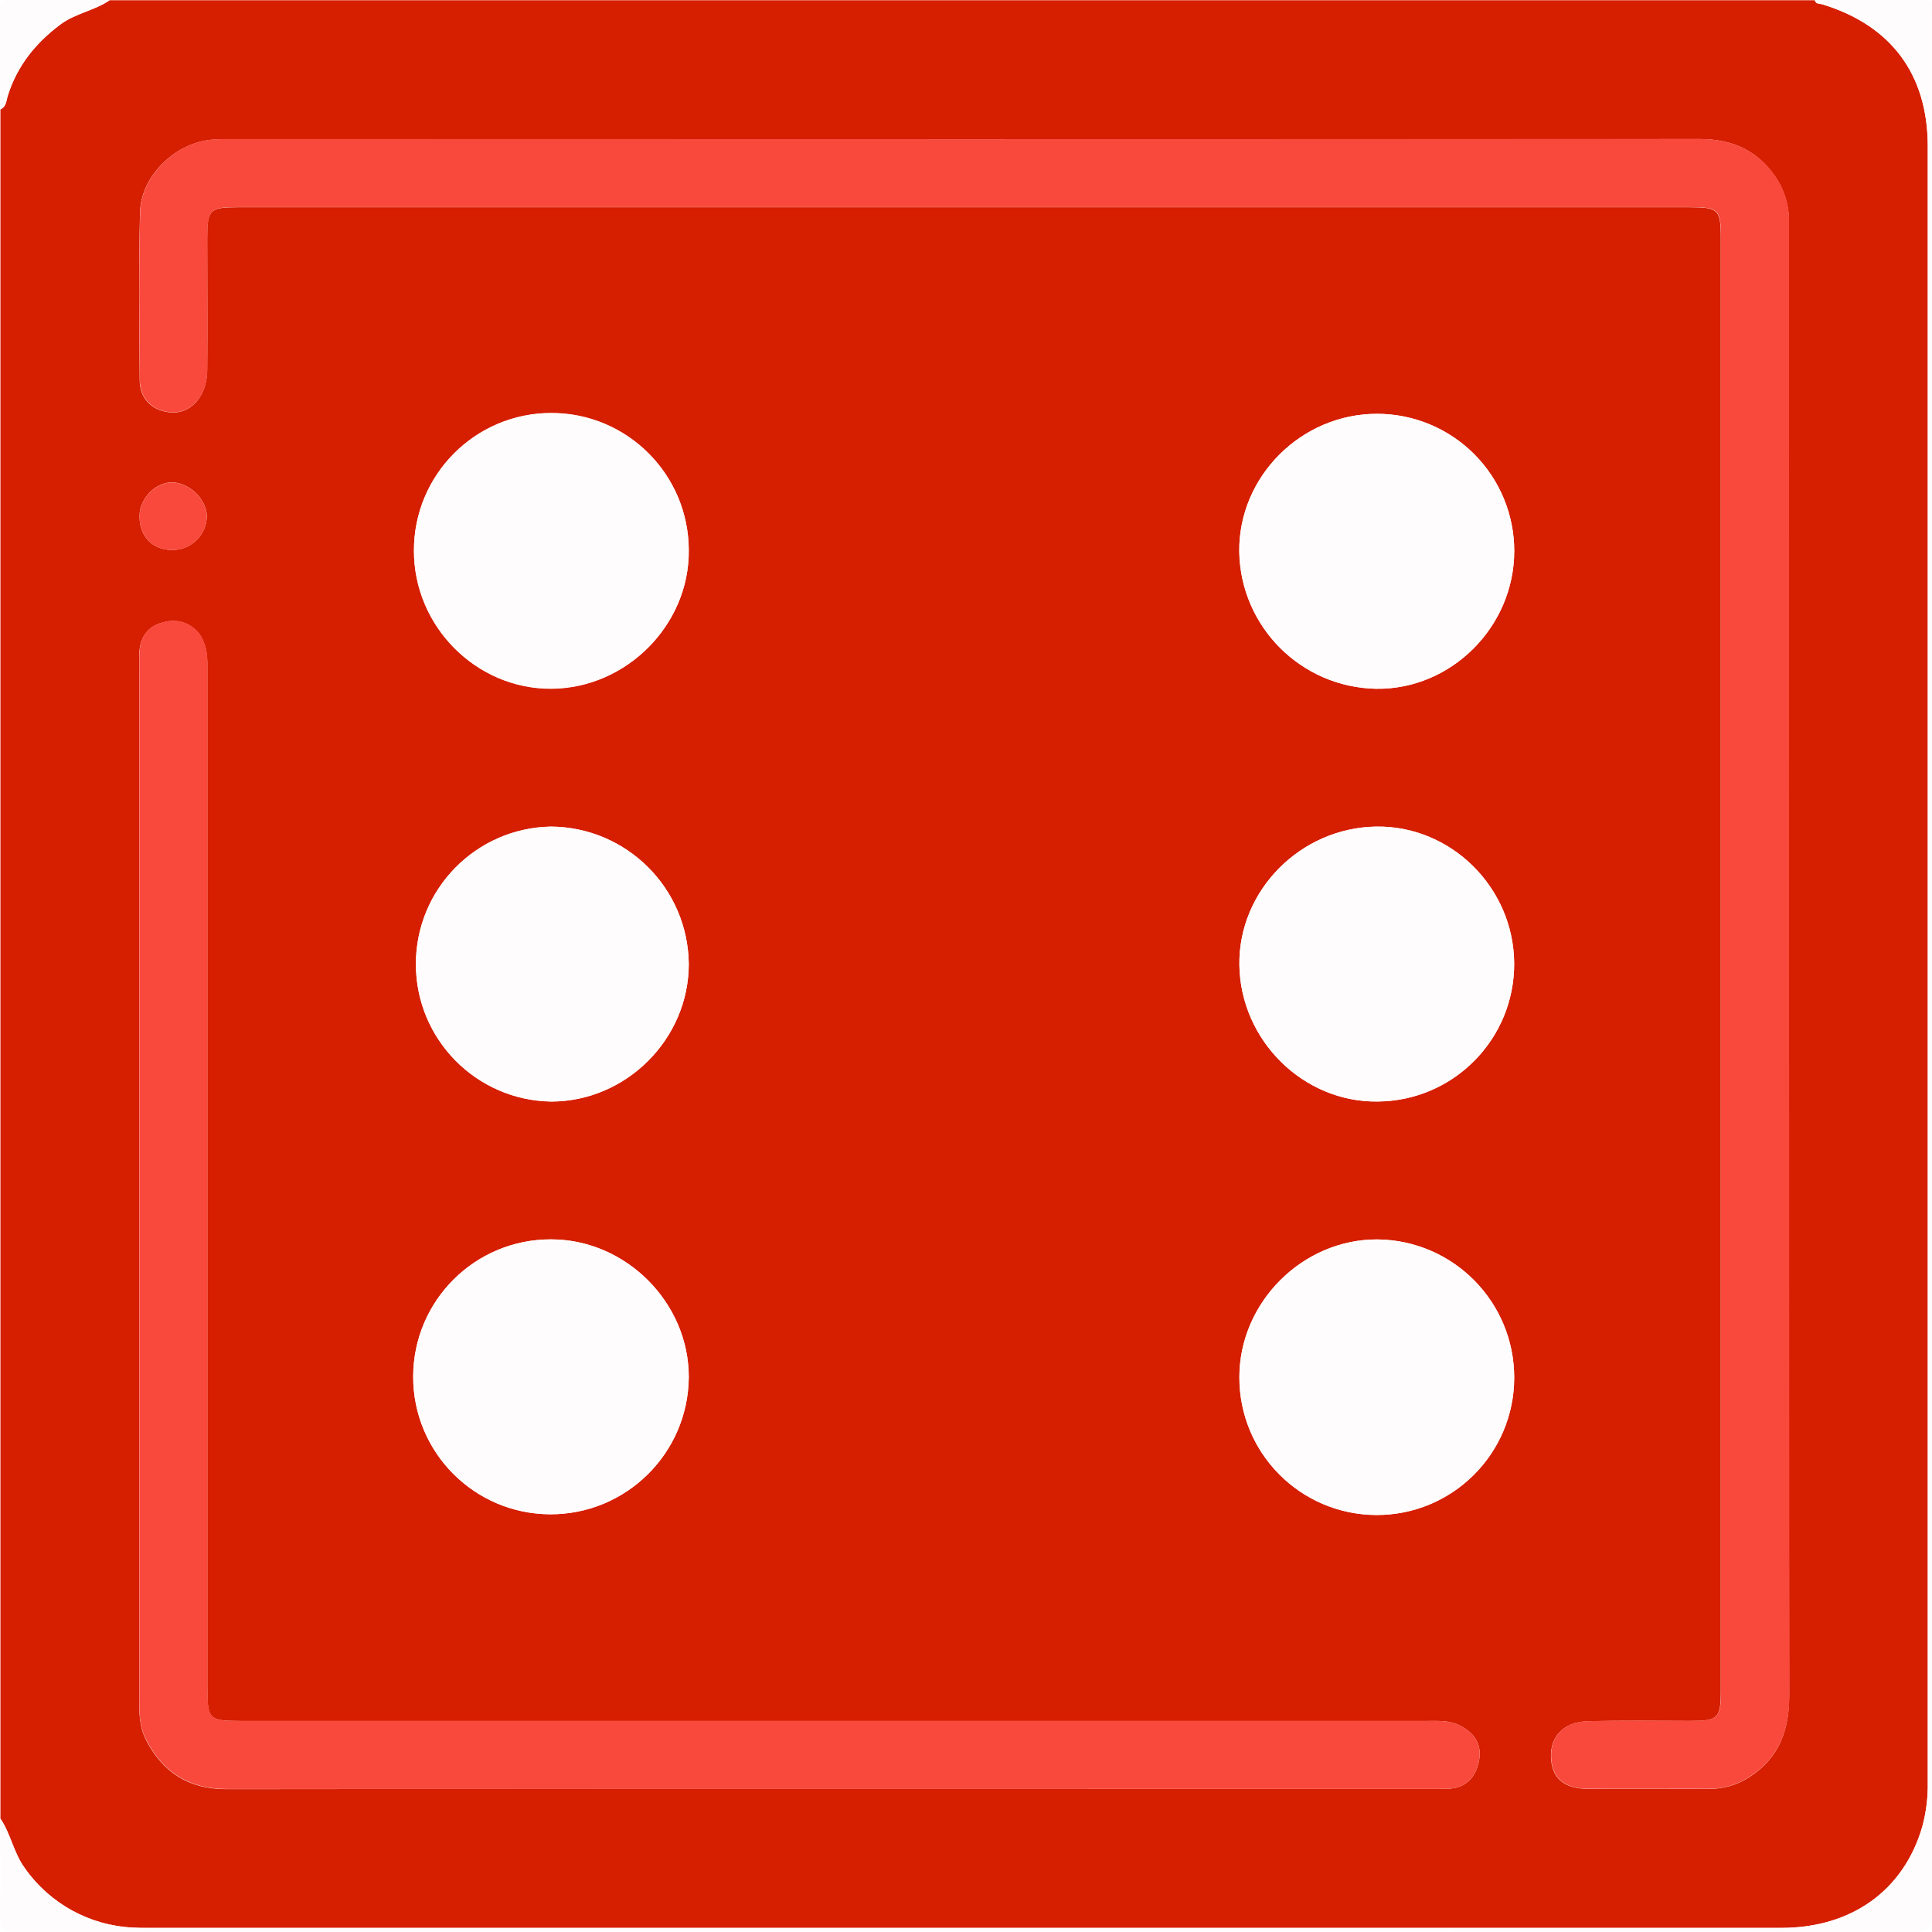
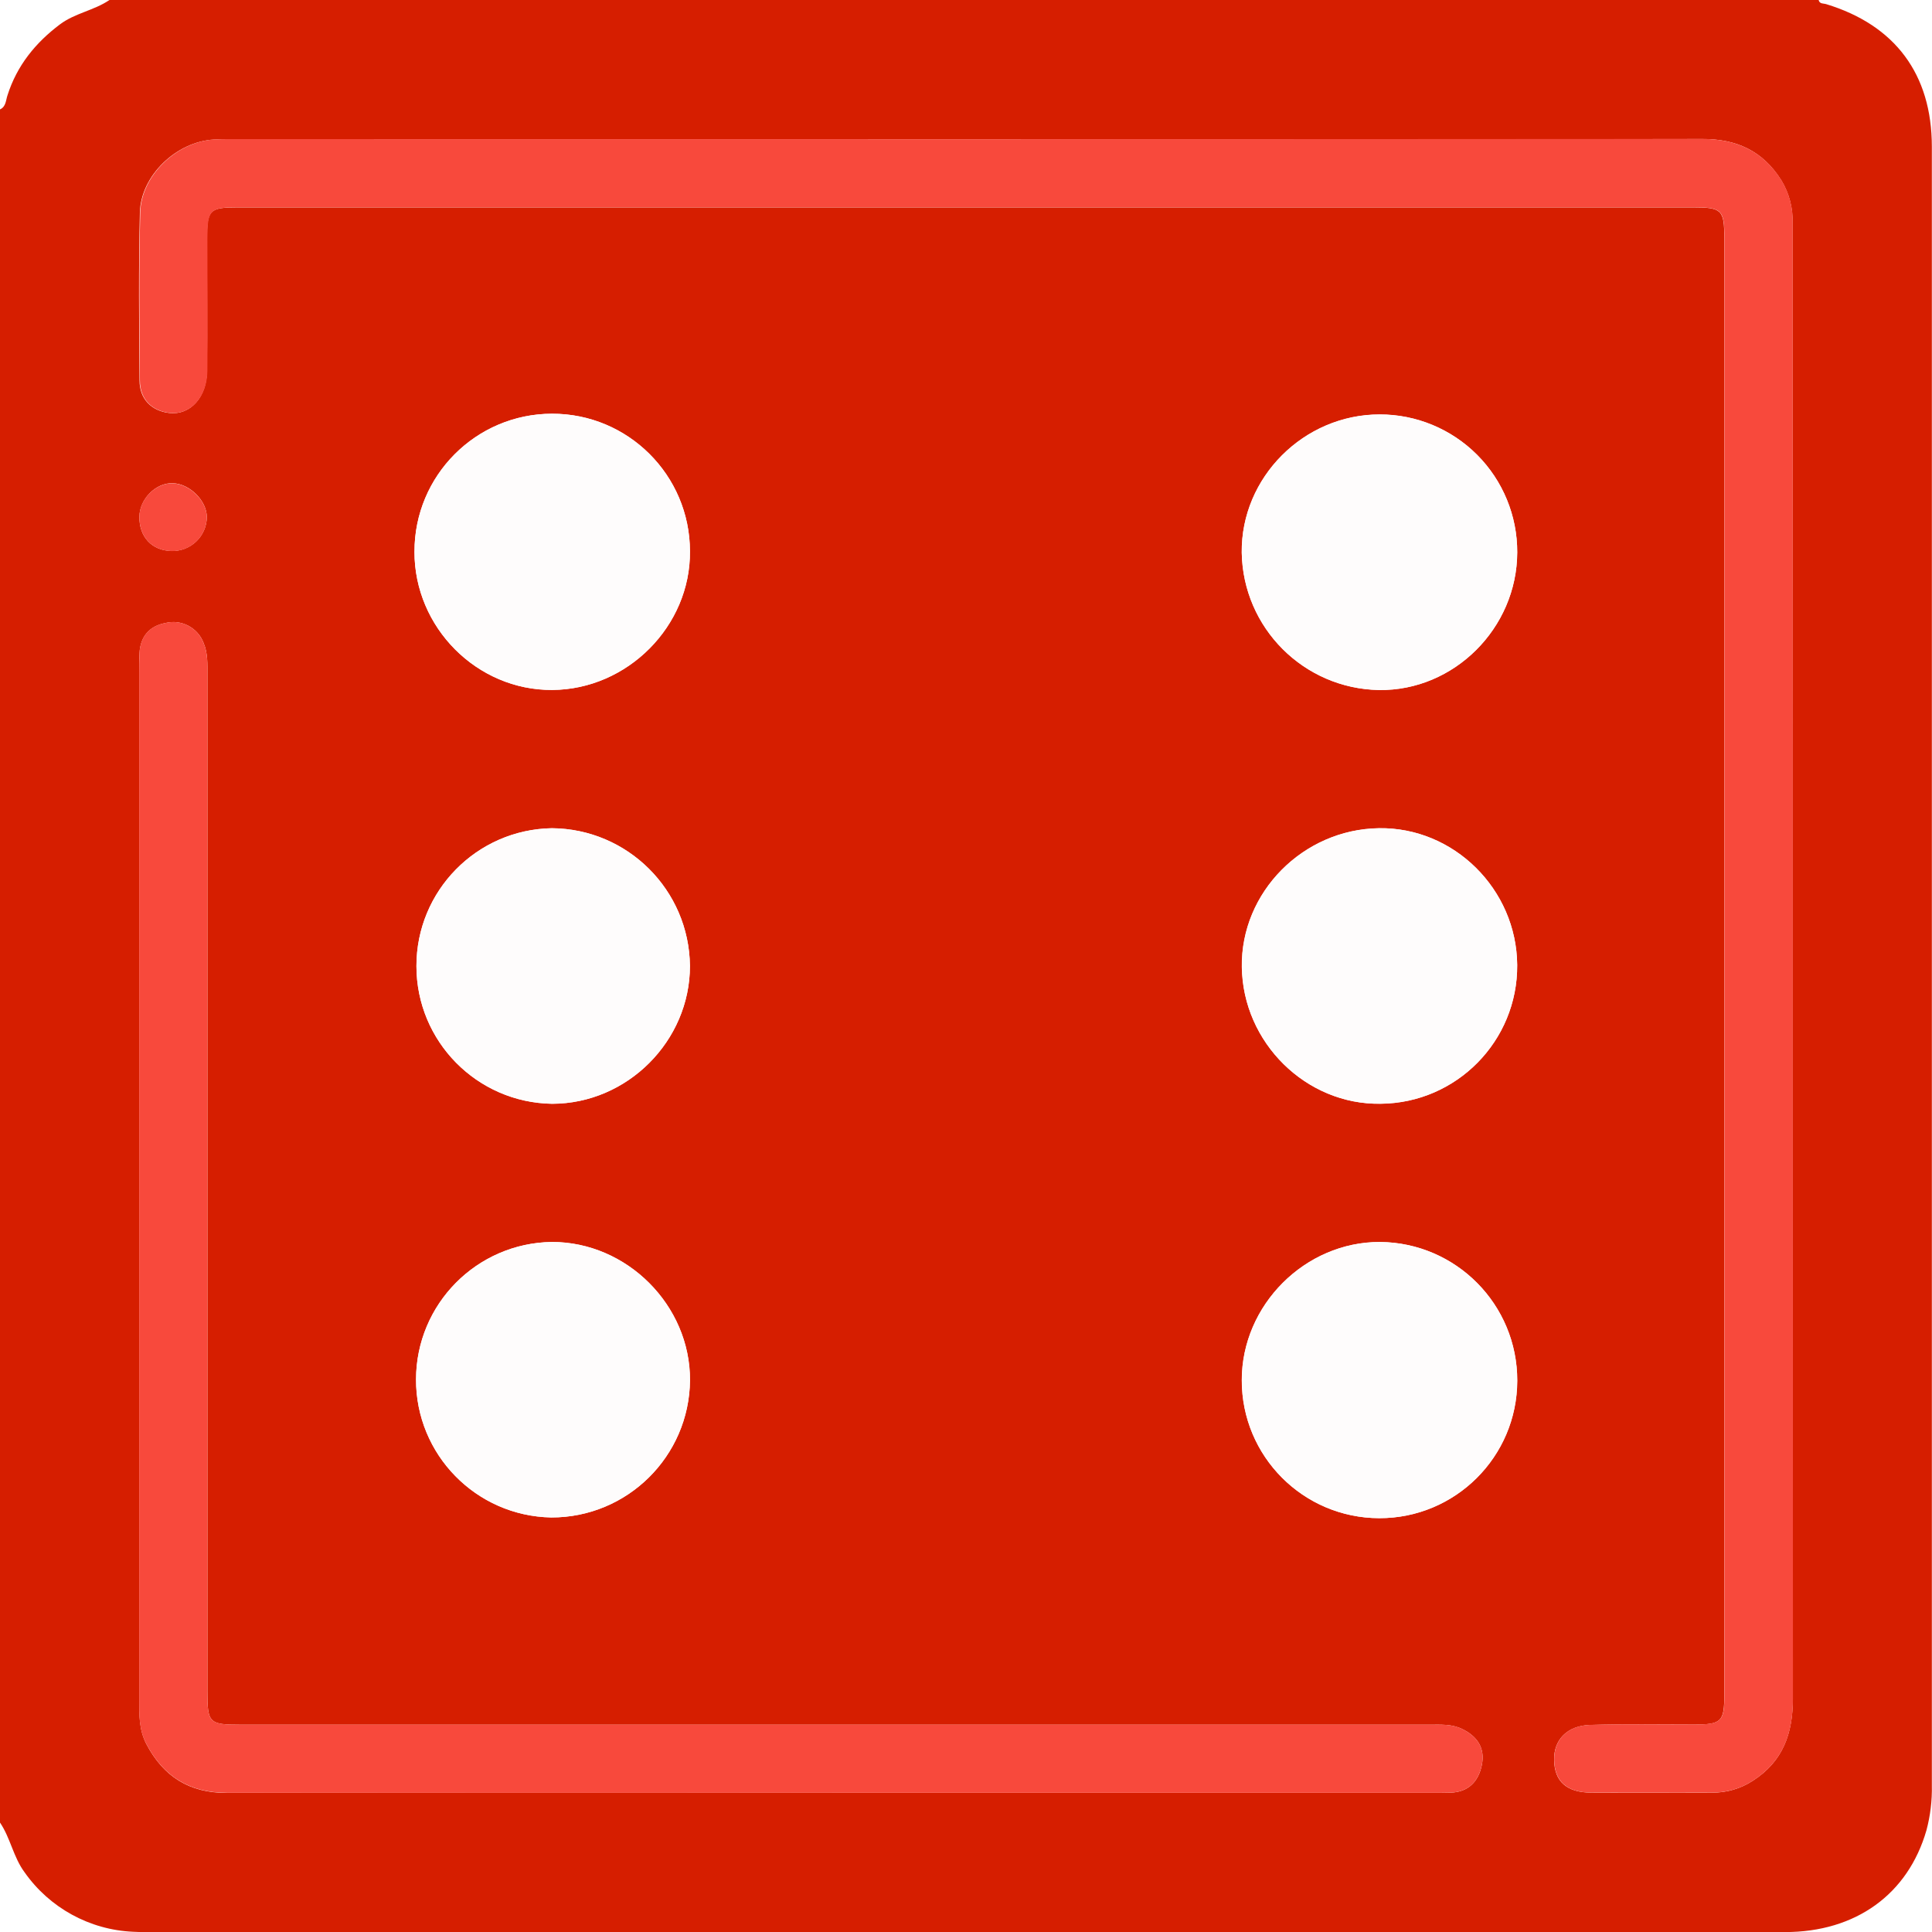
- <svg xmlns="http://www.w3.org/2000/svg" viewBox="0 0 516.4 516.4">
+ <svg xmlns="http://www.w3.org/2000/svg" viewBox="0 0 515.15 515.23">
  <g id="Calque_2" data-name="Calque 2">
    <g id="Calque_1-2" data-name="Calque 1">
-       <path d="M.12,486.11V29.25c1.62-.75,1.54-2.43,2-3.77,2.51-7.92,7.45-14,14-18.92,4-3,9.1-3.7,13.18-6.49H485.08c.25,1.09,1.22.87,2,1.1,18.38,5.59,28.19,18.69,28.19,38q0,218.52,0,437.06a42.79,42.79,0,0,1-1.44,11.94c-4.91,17.06-18.85,27.15-37.71,27.15q-218.49,0-437,0c-1.18,0-2.35,0-3.52-.08A37.42,37.42,0,0,1,6.66,499.37C3.67,495.33,2.91,490.23.12,486.11ZM257.88,37.19H64.72c-2.52,0-5,0-7.55.1-10,.56-19.5,9.55-19.75,19.48-.37,14.92-.22,29.85-.09,44.78,0,5,3.26,8.16,8.05,8.67,5.52.6,9.93-4.19,10-11.24.12-11.74,0-23.48,0-35.22,0-7.74.63-8.37,8.27-8.37H451.51c7.79,0,8.44.63,8.44,8.2q0,194.21,0,388.39c0,7.29-.73,8-8.13,8-9.22,0-18.44-.17-27.66.11-6.16.19-9.71,4-9.61,9.35.12,5.74,3.34,8.67,9.92,8.71,10.73.06,21.46,0,32.2,0A19.55,19.55,0,0,0,467.59,475c8-5.15,10.65-12.56,10.64-21.87Q478,283.55,478.14,114c0-18.11,0-36.22,0-54.34a20.79,20.79,0,0,0-3-11.5c-4.91-7.79-11.91-11.06-21.14-11Q356,37.33,257.88,37.19ZM222,478.17H381.44c1.84,0,3.69,0,5.53-.05,4.77-.16,7.43-3,8.32-7.32.93-4.53-1.17-7.72-5.33-9.71-2.71-1.29-5.55-1.1-8.39-1.1H64.2c-8.33,0-8.78-.45-8.78-8.86V180c0-2.85.15-5.7-1-8.42a8.65,8.65,0,0,0-10.17-5.37c-4.35.83-6.67,3.61-7,8-.11,1.84-.06,3.69-.06,5.54q0,70.92,0,141.86,0,65.9,0,131.8c0,4-.07,8,1.89,11.76,4.54,8.7,11.48,13.07,21.42,13.05Q141.26,478.1,222,478.17Zm-111.36-331c0,20.22,16.64,37,36.73,36.87s36.92-17.06,36.73-37a36.73,36.73,0,0,0-73.46.11Zm294.1.16A36.66,36.66,0,0,0,368,110.61c-20.24,0-37,16.79-36.78,36.84a37.29,37.29,0,0,0,36.58,36.65C387.84,184.37,404.67,167.62,404.74,147.38ZM147.09,404.75a36.93,36.93,0,0,0,37-36.58c.08-20-16.81-36.91-36.82-36.9a36.74,36.74,0,0,0-.2,73.48Zm257.64-36.46a36.93,36.93,0,0,0-36.59-37c-20-.07-36.9,16.83-36.87,36.84a36.73,36.73,0,0,0,73.46.17ZM147.27,220.94a36.75,36.75,0,0,0,.07,73.49c20.09,0,36.8-16.76,36.76-36.78A37.1,37.1,0,0,0,147.27,220.94Zm257.45,36.49c-.15-20.24-16.9-36.8-36.9-36.5-20.24.31-36.83,17.11-36.55,37,.29,20.19,17.15,36.8,37.05,36.48A36.75,36.75,0,0,0,404.72,257.43ZM37.29,137.89c-.06,5.36,3.34,9,8.51,9.11a9.17,9.17,0,0,0,9.48-9c0-4.39-4.55-8.92-9.09-9.07S37.34,133.16,37.29,137.89Z" style="fill:#d61e00" />
-       <path d="M.12,486.11c2.79,4.12,3.55,9.22,6.54,13.26A37.42,37.42,0,0,0,35.6,515.21c1.17.07,2.34.08,3.52.08q218.49,0,437,0c18.86,0,32.8-10.09,37.71-27.15a42.79,42.79,0,0,0,1.44-11.94q0-218.54,0-437.06c0-19.27-9.81-32.37-28.19-38-.75-.23-1.72,0-2-1.1,9.55,0,19.11.08,28.67-.07,2.17,0,3,.42,2.54,2.59a10.36,10.36,0,0,0,0,2q0,253.59.09,507.17c0,3.78-.85,4.63-4.62,4.63q-253.55-.17-507.1,0c-3.77,0-4.77-.83-4.63-4.63C.34,503.23.12,494.67.12,486.11Z" style="fill:#fefcfc" />
-       <path d="M29.29.07c-4.08,2.79-9.18,3.49-13.18,6.49-6.57,4.92-11.51,11-14,18.92-.43,1.34-.35,3-2,3.77,0-8.89.09-17.78-.07-26.66C0,.42.47,0,2.63,0,11.52.16,20.41.07,29.29.07Z" style="fill:#fefcfc" />
-       <path d="M257.88,37.19q98.08,0,196.17-.07c9.23,0,16.23,3.25,21.14,11a20.79,20.79,0,0,1,3,11.5c0,18.12,0,36.23,0,54.34q0,169.55.09,339.09c0,9.31-2.65,16.72-10.64,21.87a19.55,19.55,0,0,1-10.92,3.19c-10.74,0-21.47.06-32.2,0-6.58,0-9.8-3-9.92-8.71-.1-5.37,3.45-9.16,9.61-9.35,9.22-.28,18.44-.09,27.66-.11,7.4,0,8.13-.72,8.13-8q0-194.19,0-388.39c0-7.57-.65-8.2-8.44-8.2H63.69c-7.64,0-8.26.63-8.27,8.37,0,11.74.08,23.48,0,35.22-.07,7-4.48,11.84-10,11.24-4.79-.51-8-3.64-8.05-8.67-.13-14.93-.28-29.86.09-44.78.25-9.93,9.77-18.92,19.75-19.48,2.51-.14,5-.1,7.55-.1Z" style="fill:#f8493c" />
-       <path d="M222,478.17q-80.73,0-161.45,0c-9.94,0-16.88-4.35-21.42-13.05-2-3.75-1.89-7.74-1.89-11.76q0-65.91,0-131.8,0-70.93,0-141.86c0-1.85-.05-3.7.06-5.54.28-4.4,2.6-7.18,7-8a8.65,8.65,0,0,1,10.17,5.37c1.15,2.72,1,5.57,1,8.42V451.12c0,8.41.45,8.86,8.78,8.86H381.57c2.84,0,5.68-.19,8.39,1.1,4.16,2,6.26,5.18,5.33,9.71-.89,4.32-3.55,7.16-8.32,7.32-1.84.06-3.69.05-5.53.05Z" style="fill:#f8493c" />
-       <path d="M110.64,147.22a36.73,36.73,0,0,1,73.46-.11c.19,19.92-16.66,36.89-36.73,37S110.61,167.44,110.64,147.22Z" style="fill:#fefcfc" />
-       <path d="M404.74,147.38c-.07,20.24-16.9,37-36.9,36.72a37.29,37.29,0,0,1-36.58-36.65c-.2-20,16.54-36.82,36.78-36.84A36.66,36.66,0,0,1,404.74,147.38Z" style="fill:#fefcfc" />
-       <path d="M147.09,404.75a36.74,36.74,0,0,1,.2-73.48c20,0,36.9,16.92,36.82,36.9A36.93,36.93,0,0,1,147.09,404.75Z" style="fill:#fefcfc" />
-       <path d="M404.73,368.29a36.73,36.73,0,0,1-73.46-.17c0-20,16.88-36.91,36.87-36.84A36.93,36.93,0,0,1,404.73,368.29Z" style="fill:#fefcfc" />
-       <path d="M147.27,220.94a37.1,37.1,0,0,1,36.83,36.71c0,20-16.67,36.74-36.76,36.78a36.75,36.75,0,0,1-.07-73.49Z" style="fill:#fefcfc" />
-       <path d="M404.72,257.43a36.75,36.75,0,0,1-36.4,37c-19.9.32-36.76-16.29-37.05-36.48-.28-19.89,16.31-36.69,36.55-37C387.82,220.63,404.57,237.19,404.72,257.43Z" style="fill:#fefcfc" />
-       <path d="M37.29,137.89c.05-4.73,4.37-9.08,8.9-8.94s9.09,4.68,9.09,9.07a9.17,9.17,0,0,1-9.48,9C40.63,146.88,37.23,143.25,37.29,137.89Z" style="fill:#f8493c" />
+       <path d="M0,486.05V29.18c1.62-.74,1.54-2.43,2-3.77,2.52-7.92,7.45-14,14-18.92,4-3,9.1-3.7,13.19-6.49H485c.26,1.1,1.23.87,2,1.1,18.38,5.59,28.18,18.69,28.19,38q0,218.54,0,437.07a42.77,42.77,0,0,1-1.44,11.93c-4.92,17.07-18.86,27.15-37.71,27.15q-218.5,0-437,0c-1.17,0-2.35,0-3.52-.08A37.38,37.38,0,0,1,6.55,499.3C3.55,495.26,2.79,490.16,0,486.05ZM257.76,37.12H64.6c-2.51,0-5-.05-7.54.09-10,.56-19.51,9.55-19.76,19.49-.36,14.91-.22,29.84-.09,44.77,0,5,3.26,8.16,8,8.68,5.53.59,9.94-4.2,10-11.25.11-11.74,0-23.48,0-35.22,0-7.74.62-8.37,8.26-8.37H451.4c7.78,0,8.43.62,8.44,8.19q0,194.21,0,388.4c0,7.28-.73,8-8.12,8-9.22,0-18.45-.17-27.66.11-6.16.19-9.72,4-9.61,9.35.11,5.74,3.33,8.67,9.92,8.71,10.73.06,21.46,0,32.19,0a19.56,19.56,0,0,0,10.92-3.2c8-5.14,10.65-12.56,10.64-21.87q-.19-169.54-.08-339.09c0-18.11,0-36.22,0-54.33a20.74,20.74,0,0,0-3-11.51c-4.9-7.79-11.91-11.06-21.13-11Q355.84,37.26,257.76,37.12Zm-35.88,441H381.32c1.85,0,3.69,0,5.53-.05,4.77-.16,7.43-3,8.32-7.32.94-4.53-1.16-7.72-5.33-9.7-2.71-1.29-5.54-1.11-8.38-1.11H64.09c-8.34,0-8.78-.45-8.78-8.86q0-135.57,0-271.15c0-2.84.14-5.7-1-8.42a8.65,8.65,0,0,0-10.17-5.37c-4.35.83-6.67,3.61-6.94,8-.12,1.83-.07,3.68-.07,5.53V453.32c0,4-.07,8,1.9,11.77,4.53,8.69,11.47,13.06,21.41,13.05Q141.16,478,221.88,478.11Zm-111.35-331c0,20.22,16.64,37,36.73,36.88S184.18,167,184,147a36.73,36.73,0,0,0-73.46.11Zm294.09.16a36.65,36.65,0,0,0-36.7-36.77c-20.24,0-37,16.8-36.77,36.84A37.28,37.28,0,0,0,367.72,184C387.72,184.31,404.56,167.55,404.62,147.31ZM147,404.68a36.93,36.93,0,0,0,37-36.58c.09-20-16.8-36.91-36.82-36.89a36.74,36.74,0,0,0-.2,73.47Zm257.64-36.46a36.92,36.92,0,0,0-36.59-37c-20-.07-36.9,16.83-36.87,36.84a36.73,36.73,0,0,0,73.46.17ZM147.16,220.87a36.75,36.75,0,0,0,.07,73.49c20.09,0,36.8-16.76,36.76-36.78A37.12,37.12,0,0,0,147.16,220.87Zm257.45,36.49c-.16-20.23-16.91-36.8-36.91-36.5-20.24.31-36.83,17.11-36.54,37,.28,20.19,17.15,36.8,37,36.48A36.75,36.75,0,0,0,404.61,257.36ZM37.17,137.82c-.05,5.36,3.34,9,8.51,9.11a9.16,9.16,0,0,0,9.48-9c0-4.4-4.55-8.93-9.09-9.07S37.22,133.09,37.17,137.82Z" style="fill:#d61e00" />
+       <path d="M257.76,37.12q98.08,0,196.18-.07c9.22,0,16.23,3.25,21.13,11a20.74,20.74,0,0,1,3,11.51c0,18.11,0,36.22,0,54.33q0,169.55.08,339.09c0,9.31-2.65,16.73-10.64,21.87a19.56,19.56,0,0,1-10.92,3.2c-10.73,0-21.46.05-32.19,0-6.59,0-9.81-3-9.92-8.71-.11-5.37,3.45-9.16,9.61-9.35,9.21-.28,18.44-.09,27.66-.11,7.39,0,8.12-.72,8.12-8q0-194.21,0-388.4c0-7.57-.66-8.19-8.44-8.19H63.57c-7.64,0-8.25.63-8.26,8.37,0,11.74.07,23.48,0,35.22-.07,7-4.48,11.84-10,11.25-4.79-.52-8-3.65-8-8.68-.13-14.93-.27-29.86.09-44.77.25-9.94,9.77-18.93,19.76-19.49,2.51-.14,5-.09,7.54-.09Z" style="fill:#f8493c" />
+       <path d="M221.88,478.1q-80.73,0-161.45,0c-9.94,0-16.88-4.36-21.41-13.05-2-3.76-1.9-7.75-1.9-11.77V179.66c0-1.85,0-3.7.07-5.53.27-4.41,2.59-7.19,6.94-8a8.65,8.65,0,0,1,10.17,5.37c1.15,2.72,1,5.58,1,8.42q0,135.59,0,271.15c0,8.41.44,8.86,8.78,8.86H381.46c2.84,0,5.67-.18,8.38,1.11,4.17,2,6.27,5.17,5.33,9.7-.89,4.32-3.55,7.16-8.32,7.32-1.84.06-3.68.05-5.53.05Z" style="fill:#f8493c" />
+       <path d="M110.53,147.15A36.73,36.73,0,0,1,184,147c.19,19.92-16.67,36.89-36.73,37S110.49,167.37,110.53,147.15Z" style="fill:#fefcfc" />
+       <path d="M404.62,147.31c-.06,20.24-16.9,37-36.9,36.72a37.28,37.28,0,0,1-36.57-36.65c-.21-20,16.53-36.81,36.77-36.84A36.65,36.65,0,0,1,404.62,147.31Z" style="fill:#fefcfc" />
+       <path d="M147,404.68a36.74,36.74,0,0,1,.2-73.47c20,0,36.91,16.91,36.82,36.89A36.93,36.93,0,0,1,147,404.68Z" style="fill:#fefcfc" />
+       <path d="M404.61,368.22a36.73,36.73,0,0,1-73.46-.17c0-20,16.88-36.91,36.87-36.84A36.92,36.92,0,0,1,404.61,368.22Z" style="fill:#fefcfc" />
+       <path d="M147.16,220.87A37.12,37.12,0,0,1,184,257.58c0,20-16.67,36.74-36.76,36.78a36.75,36.75,0,0,1-.07-73.49Z" style="fill:#fefcfc" />
+       <path d="M404.61,257.36a36.75,36.75,0,0,1-36.41,37c-19.89.32-36.76-16.29-37-36.48-.29-19.89,16.3-36.69,36.54-37C387.7,220.56,404.45,237.13,404.61,257.36Z" style="fill:#fefcfc" />
+       <path d="M37.17,137.82c0-4.73,4.37-9.08,8.9-8.93s9.09,4.67,9.09,9.07a9.16,9.16,0,0,1-9.48,9C40.51,146.81,37.12,143.18,37.17,137.82Z" style="fill:#f8493c" />
    </g>
  </g>
</svg>
